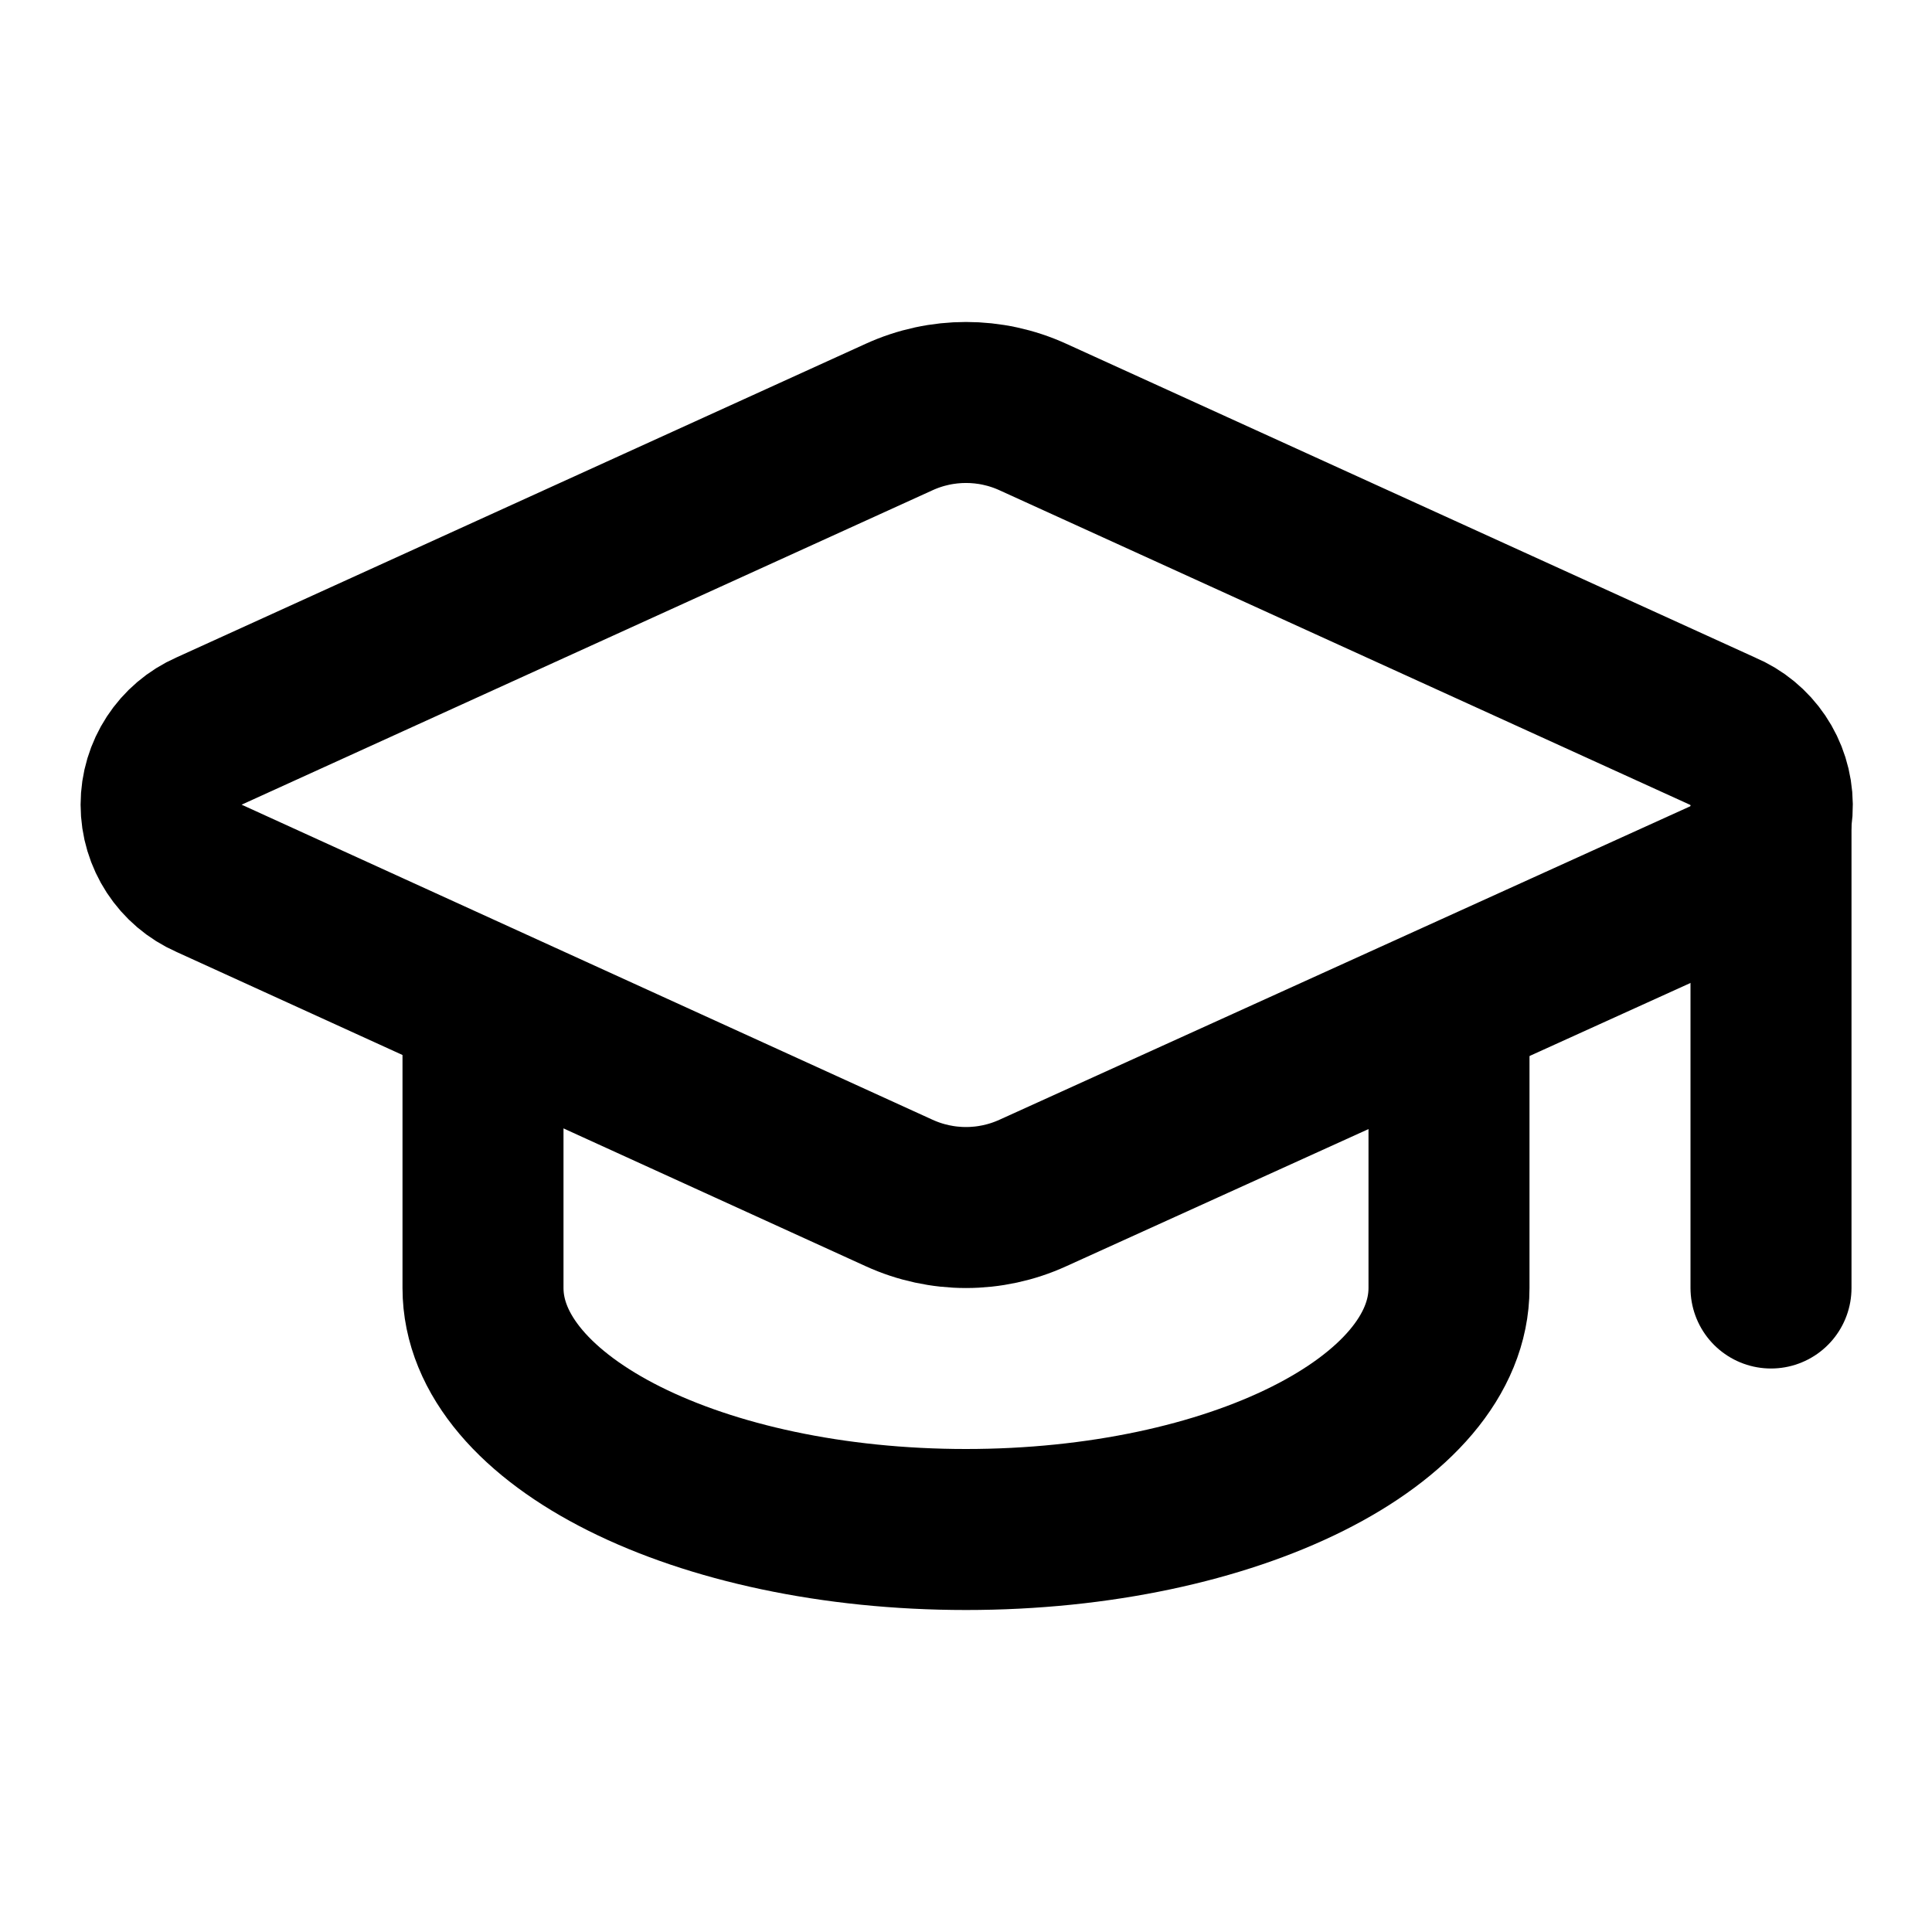
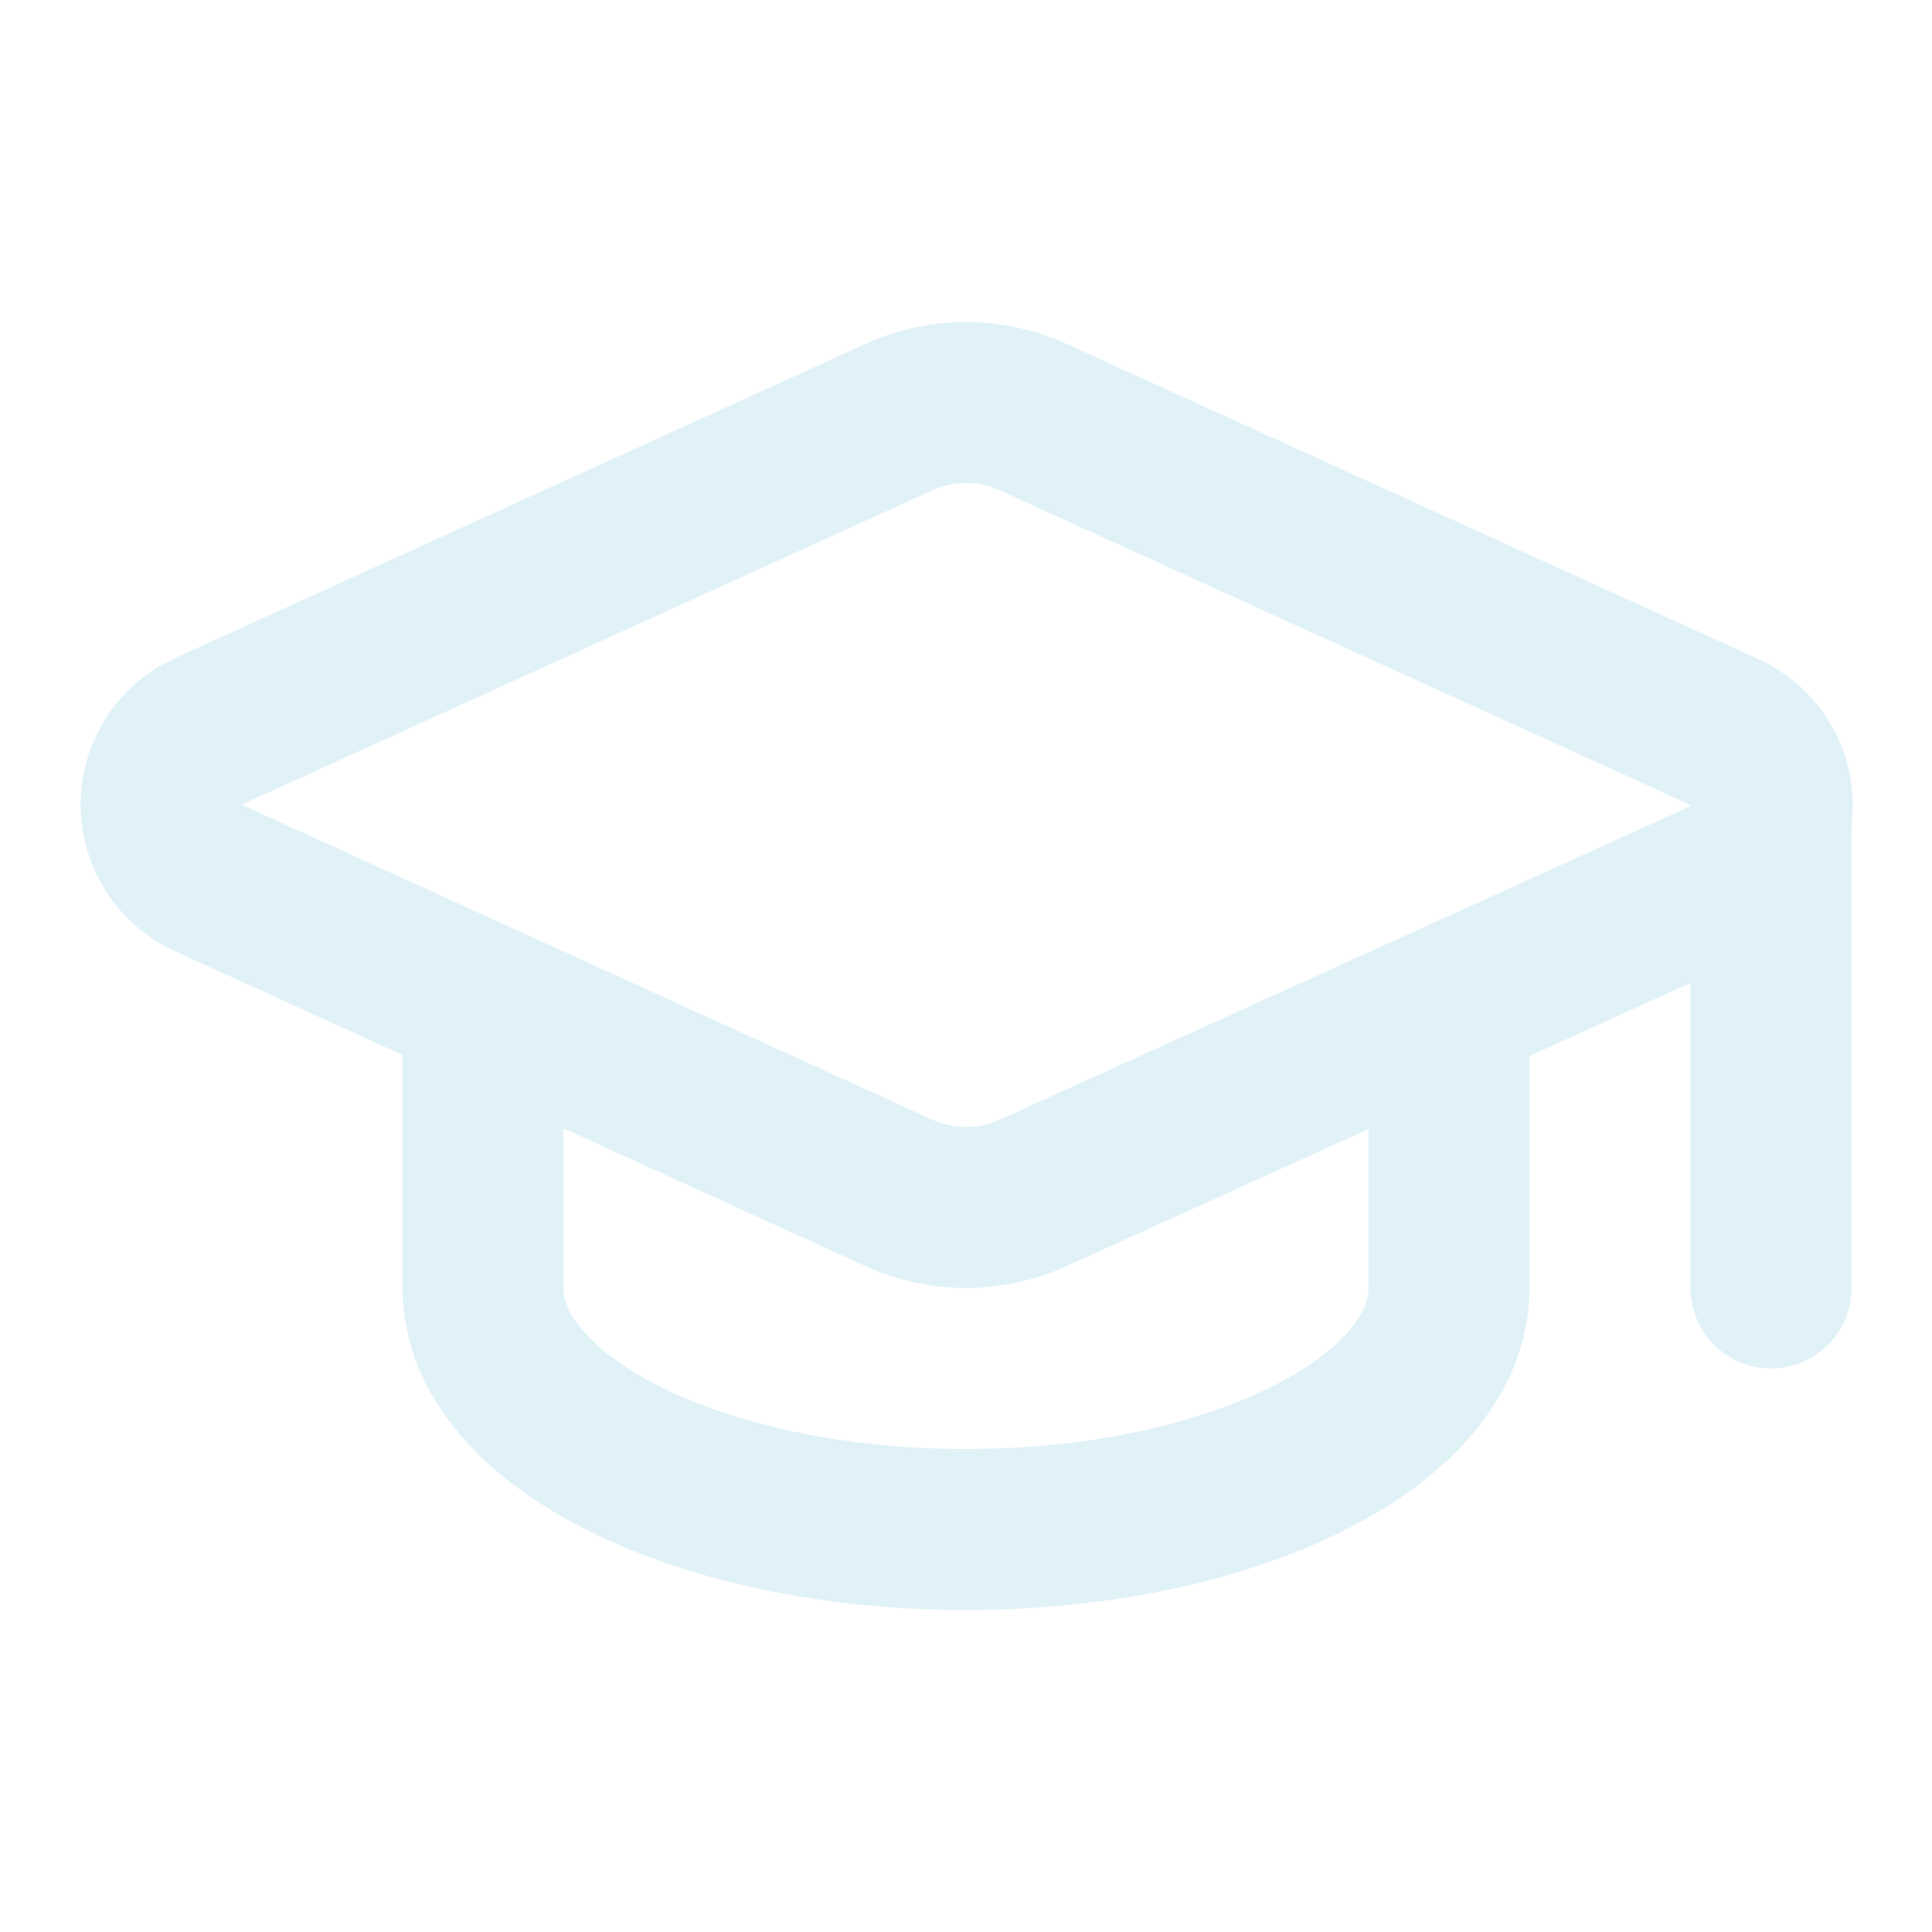
<svg xmlns="http://www.w3.org/2000/svg" width="24" height="24" viewBox="0 0 24 24" fill="none" stroke="currentColor" stroke-width="2" stroke-linecap="round" stroke-linejoin="round">
-   <path d="M21.42 10.922a1 1 0 0 0-.019-1.838L12.83 5.18a2 2 0 0 0-1.66 0L2.6 9.08a1 1 0 0 0 0 1.832l8.57 3.908a2 2 0 0 0 1.66 0z" />
-   <path d="M22 10v6" />
-   <path d="M6 12.5V16a6 3 0 0 0 12 0v-3.5" />
+   <path stroke="#E0F2F7" d="M21.42 10.922a1 1 0 0 0-.019-1.838L12.83 5.18a2 2 0 0 0-1.66 0L2.6 9.08a1 1 0 0 0 0 1.832l8.57 3.908a2 2 0 0 0 1.66 0z" />
+   <path stroke="#E0F2F7" d="M22 10v6" />
+   <path stroke="#E0F2F7" d="M6 12.5V16a6 3 0 0 0 12 0v-3.5" />
</svg>
